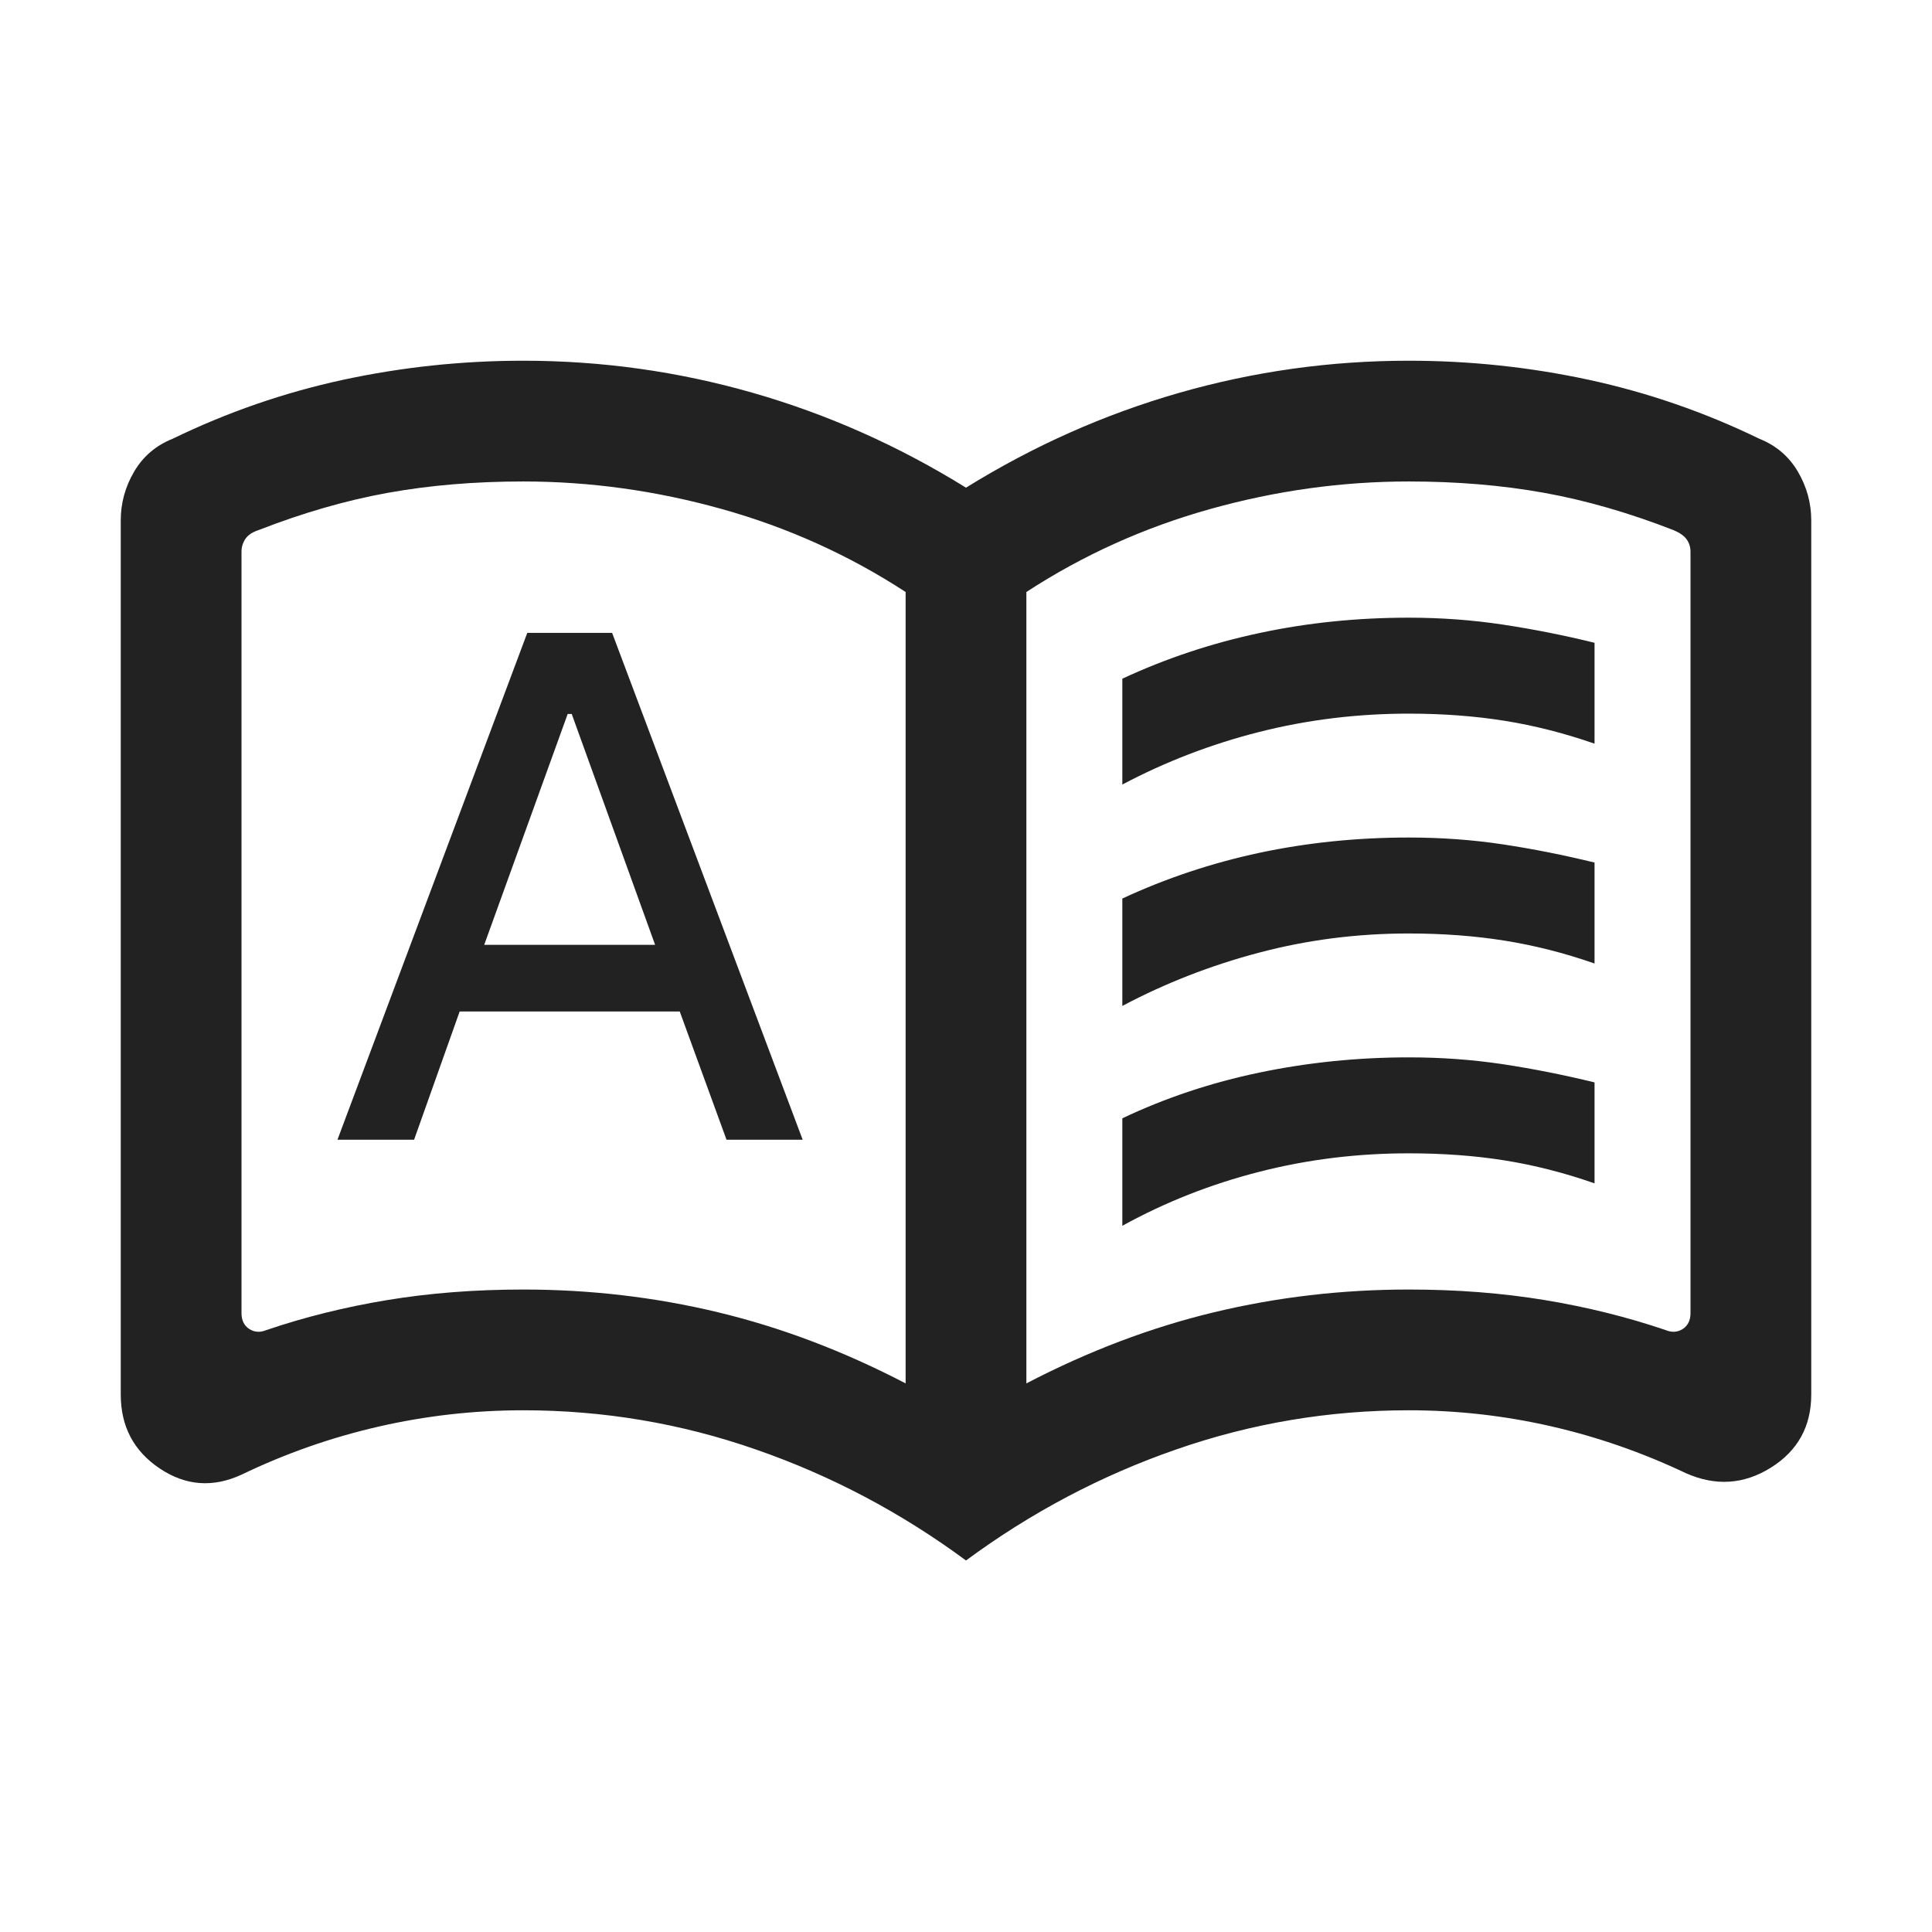
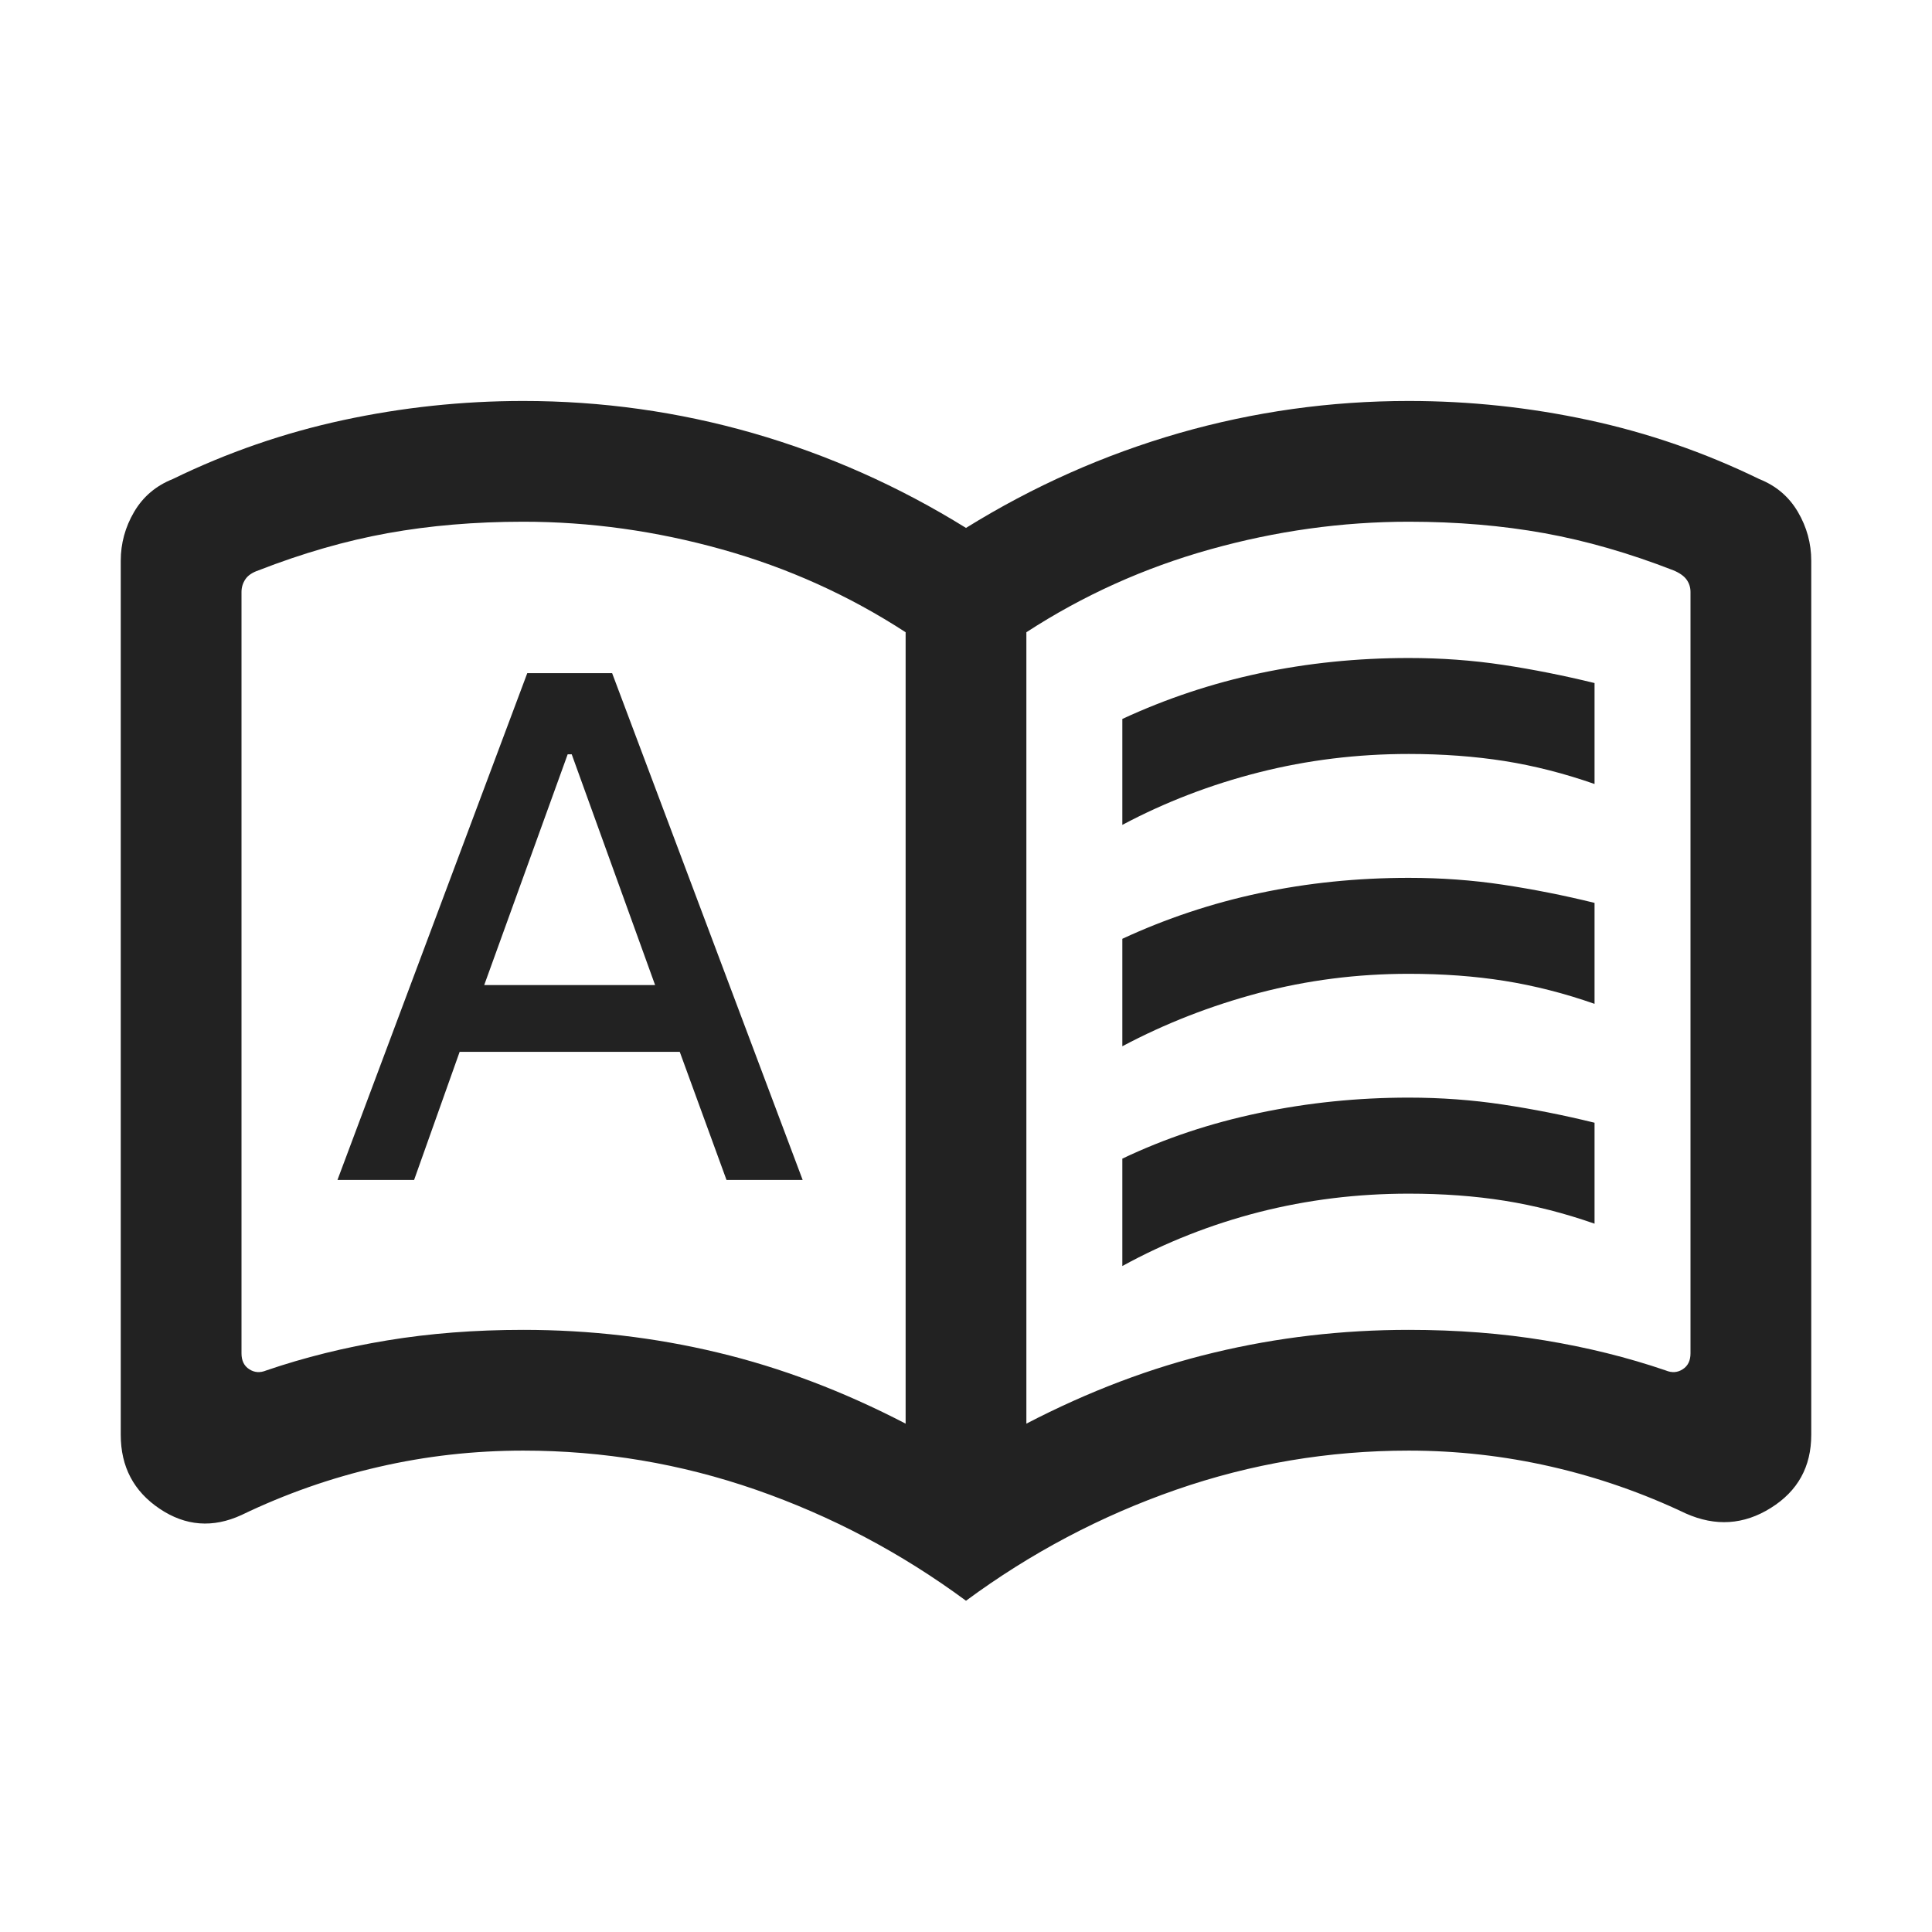
<svg xmlns="http://www.w3.org/2000/svg" width="24" height="24" viewBox="0 0 24 24" fill="none">
  <mask id="mask0_2799_54677" style="mask-type:alpha" maskUnits="userSpaceOnUse" x="0" y="0" width="24" height="24">
-     <rect width="24" height="24" fill="#D9D9D9" />
+     <rect y="0.5" width="24" height="24" fill="#D9D9D9" />
  </mask>
  <g mask="url(#mask0_2799_54677)">
-     <path d="M4.192 14.158H5.144L5.71 12.565H8.444L9.025 14.158H9.971L7.604 7.862H6.55L4.192 14.158ZM6.015 11.737L7.052 8.869H7.102L8.138 11.737H6.015ZM13.942 9.746V8.431C14.486 8.178 15.055 7.989 15.649 7.863C16.243 7.736 16.86 7.673 17.5 7.673C17.901 7.673 18.291 7.702 18.669 7.759C19.047 7.816 19.427 7.891 19.808 7.985V9.238C19.433 9.108 19.061 9.013 18.691 8.954C18.321 8.895 17.924 8.865 17.5 8.865C16.86 8.865 16.241 8.941 15.641 9.093C15.042 9.245 14.476 9.463 13.942 9.746ZM13.942 15.227V13.892C14.473 13.64 15.04 13.45 15.644 13.324C16.248 13.198 16.867 13.135 17.5 13.135C17.901 13.135 18.291 13.163 18.669 13.22C19.047 13.277 19.427 13.353 19.808 13.446V14.7C19.433 14.569 19.061 14.474 18.691 14.415C18.321 14.356 17.924 14.327 17.5 14.327C16.86 14.327 16.241 14.403 15.641 14.557C15.042 14.71 14.476 14.933 13.942 15.227ZM13.942 12.496V11.162C14.486 10.909 15.055 10.72 15.649 10.593C16.243 10.467 16.86 10.404 17.5 10.404C17.901 10.404 18.291 10.432 18.669 10.489C19.047 10.546 19.427 10.622 19.808 10.715V11.969C19.433 11.838 19.061 11.744 18.691 11.685C18.321 11.626 17.924 11.596 17.5 11.596C16.86 11.596 16.241 11.675 15.641 11.834C15.042 11.992 14.476 12.213 13.942 12.496ZM6.5 16.019C7.328 16.019 8.134 16.113 8.917 16.301C9.701 16.489 10.478 16.783 11.25 17.185V7.354C10.547 6.896 9.787 6.553 8.969 6.324C8.151 6.095 7.328 5.981 6.5 5.981C5.9 5.981 5.339 6.028 4.818 6.122C4.297 6.216 3.761 6.371 3.212 6.585C3.135 6.61 3.08 6.647 3.048 6.695C3.016 6.743 3 6.796 3 6.854V16.312C3 16.401 3.032 16.467 3.096 16.509C3.16 16.55 3.231 16.555 3.308 16.523C3.782 16.362 4.283 16.237 4.81 16.15C5.336 16.063 5.9 16.019 6.5 16.019ZM12.75 17.185C13.522 16.783 14.299 16.489 15.083 16.301C15.866 16.113 16.672 16.019 17.5 16.019C18.1 16.019 18.663 16.063 19.19 16.15C19.717 16.237 20.218 16.362 20.692 16.523C20.769 16.555 20.84 16.55 20.904 16.509C20.968 16.467 21 16.401 21 16.312V6.854C21 6.796 20.984 6.745 20.952 6.7C20.92 6.655 20.865 6.617 20.788 6.585C20.238 6.371 19.703 6.216 19.182 6.122C18.66 6.028 18.1 5.981 17.5 5.981C16.672 5.981 15.849 6.095 15.031 6.324C14.213 6.553 13.453 6.896 12.75 7.354V17.185ZM12 19.385C11.194 18.79 10.324 18.33 9.39 18.006C8.457 17.681 7.494 17.519 6.5 17.519C5.89 17.519 5.29 17.587 4.702 17.722C4.113 17.857 3.546 18.056 3 18.319C2.644 18.483 2.304 18.457 1.983 18.241C1.661 18.025 1.5 17.719 1.5 17.323V6.465C1.5 6.25 1.555 6.048 1.666 5.859C1.777 5.67 1.937 5.533 2.146 5.45C2.823 5.121 3.529 4.877 4.262 4.718C4.996 4.56 5.742 4.481 6.5 4.481C7.473 4.481 8.424 4.614 9.352 4.88C10.28 5.146 11.163 5.539 12 6.058C12.837 5.539 13.72 5.146 14.648 4.88C15.576 4.614 16.527 4.481 17.5 4.481C18.258 4.481 19.003 4.56 19.737 4.718C20.471 4.877 21.177 5.121 21.854 5.45C22.063 5.533 22.223 5.67 22.334 5.859C22.445 6.048 22.5 6.25 22.5 6.465V17.323C22.5 17.719 22.333 18.022 21.998 18.232C21.663 18.441 21.311 18.464 20.942 18.3C20.402 18.044 19.843 17.849 19.264 17.717C18.686 17.585 18.097 17.519 17.5 17.519C16.506 17.519 15.543 17.681 14.61 18.006C13.676 18.33 12.806 18.79 12 19.385Z" fill="#222222" />
+     <path d="M4.192 14.658H5.144L5.71 13.066H8.444L9.025 14.658H9.971L7.604 8.362H6.55L4.192 14.658ZM6.015 12.237L7.052 9.37H7.102L8.138 12.237H6.015ZM13.942 10.247V8.931C14.486 8.679 15.055 8.489 15.649 8.363C16.243 8.237 16.86 8.174 17.5 8.174C17.901 8.174 18.291 8.202 18.669 8.259C19.047 8.316 19.427 8.392 19.808 8.485V9.739C19.433 9.608 19.061 9.513 18.691 9.454C18.321 9.396 17.924 9.366 17.5 9.366C16.86 9.366 16.241 9.442 15.641 9.594C15.042 9.746 14.476 9.963 13.942 10.247ZM13.942 15.727V14.393C14.473 14.14 15.04 13.951 15.644 13.825C16.248 13.698 16.867 13.635 17.5 13.635C17.901 13.635 18.291 13.664 18.669 13.721C19.047 13.778 19.427 13.853 19.808 13.947V15.201C19.433 15.07 19.061 14.975 18.691 14.916C18.321 14.857 17.924 14.828 17.5 14.828C16.86 14.828 16.241 14.904 15.641 15.057C15.042 15.211 14.476 15.434 13.942 15.727ZM13.942 12.997V11.662C14.486 11.41 15.055 11.22 15.649 11.094C16.243 10.968 16.86 10.905 17.5 10.905C17.901 10.905 18.291 10.933 18.669 10.99C19.047 11.047 19.427 11.122 19.808 11.216V12.47C19.433 12.339 19.061 12.244 18.691 12.185C18.321 12.126 17.924 12.097 17.5 12.097C16.86 12.097 16.241 12.176 15.641 12.334C15.042 12.493 14.476 12.713 13.942 12.997ZM6.5 16.52C7.328 16.52 8.134 16.614 8.917 16.802C9.701 16.989 10.478 17.284 11.25 17.685V7.854C10.547 7.397 9.787 7.054 8.969 6.825C8.151 6.596 7.328 6.481 6.5 6.481C5.9 6.481 5.339 6.529 4.818 6.623C4.297 6.717 3.761 6.871 3.212 7.085C3.135 7.111 3.08 7.148 3.048 7.196C3.016 7.244 3 7.297 3 7.354V16.812C3 16.902 3.032 16.968 3.096 17.009C3.16 17.051 3.231 17.056 3.308 17.024C3.782 16.862 4.283 16.738 4.81 16.651C5.336 16.564 5.9 16.52 6.5 16.52ZM12.75 17.685C13.522 17.284 14.299 16.989 15.083 16.802C15.866 16.614 16.672 16.52 17.5 16.52C18.1 16.52 18.663 16.564 19.19 16.651C19.717 16.738 20.218 16.862 20.692 17.024C20.769 17.056 20.84 17.051 20.904 17.009C20.968 16.968 21 16.902 21 16.812V7.354C21 7.297 20.984 7.246 20.952 7.201C20.92 7.156 20.865 7.117 20.788 7.085C20.238 6.871 19.703 6.717 19.182 6.623C18.66 6.529 18.1 6.481 17.5 6.481C16.672 6.481 15.849 6.596 15.031 6.825C14.213 7.054 13.453 7.397 12.75 7.854V17.685ZM12 19.885C11.194 19.29 10.324 18.831 9.39 18.506C8.457 18.182 7.494 18.02 6.5 18.02C5.89 18.02 5.29 18.087 4.702 18.223C4.113 18.358 3.546 18.557 3 18.82C2.644 18.984 2.304 18.958 1.983 18.742C1.661 18.526 1.5 18.22 1.5 17.824V6.966C1.5 6.751 1.555 6.548 1.666 6.359C1.777 6.17 1.937 6.034 2.146 5.951C2.823 5.621 3.529 5.377 4.262 5.219C4.996 5.061 5.742 4.981 6.5 4.981C7.473 4.981 8.424 5.114 9.352 5.38C10.28 5.647 11.163 6.039 12 6.558C12.837 6.039 13.72 5.647 14.648 5.38C15.576 5.114 16.527 4.981 17.5 4.981C18.258 4.981 19.003 5.061 19.737 5.219C20.471 5.377 21.177 5.621 21.854 5.951C22.063 6.034 22.223 6.17 22.334 6.359C22.445 6.548 22.5 6.751 22.5 6.966V17.824C22.5 18.22 22.333 18.523 21.998 18.732C21.663 18.942 21.311 18.965 20.942 18.801C20.402 18.544 19.843 18.35 19.264 18.218C18.686 18.086 18.097 18.02 17.5 18.02C16.506 18.02 15.543 18.182 14.61 18.506C13.676 18.831 12.806 19.29 12 19.885Z" fill="#222222" />
  </g>
</svg>
